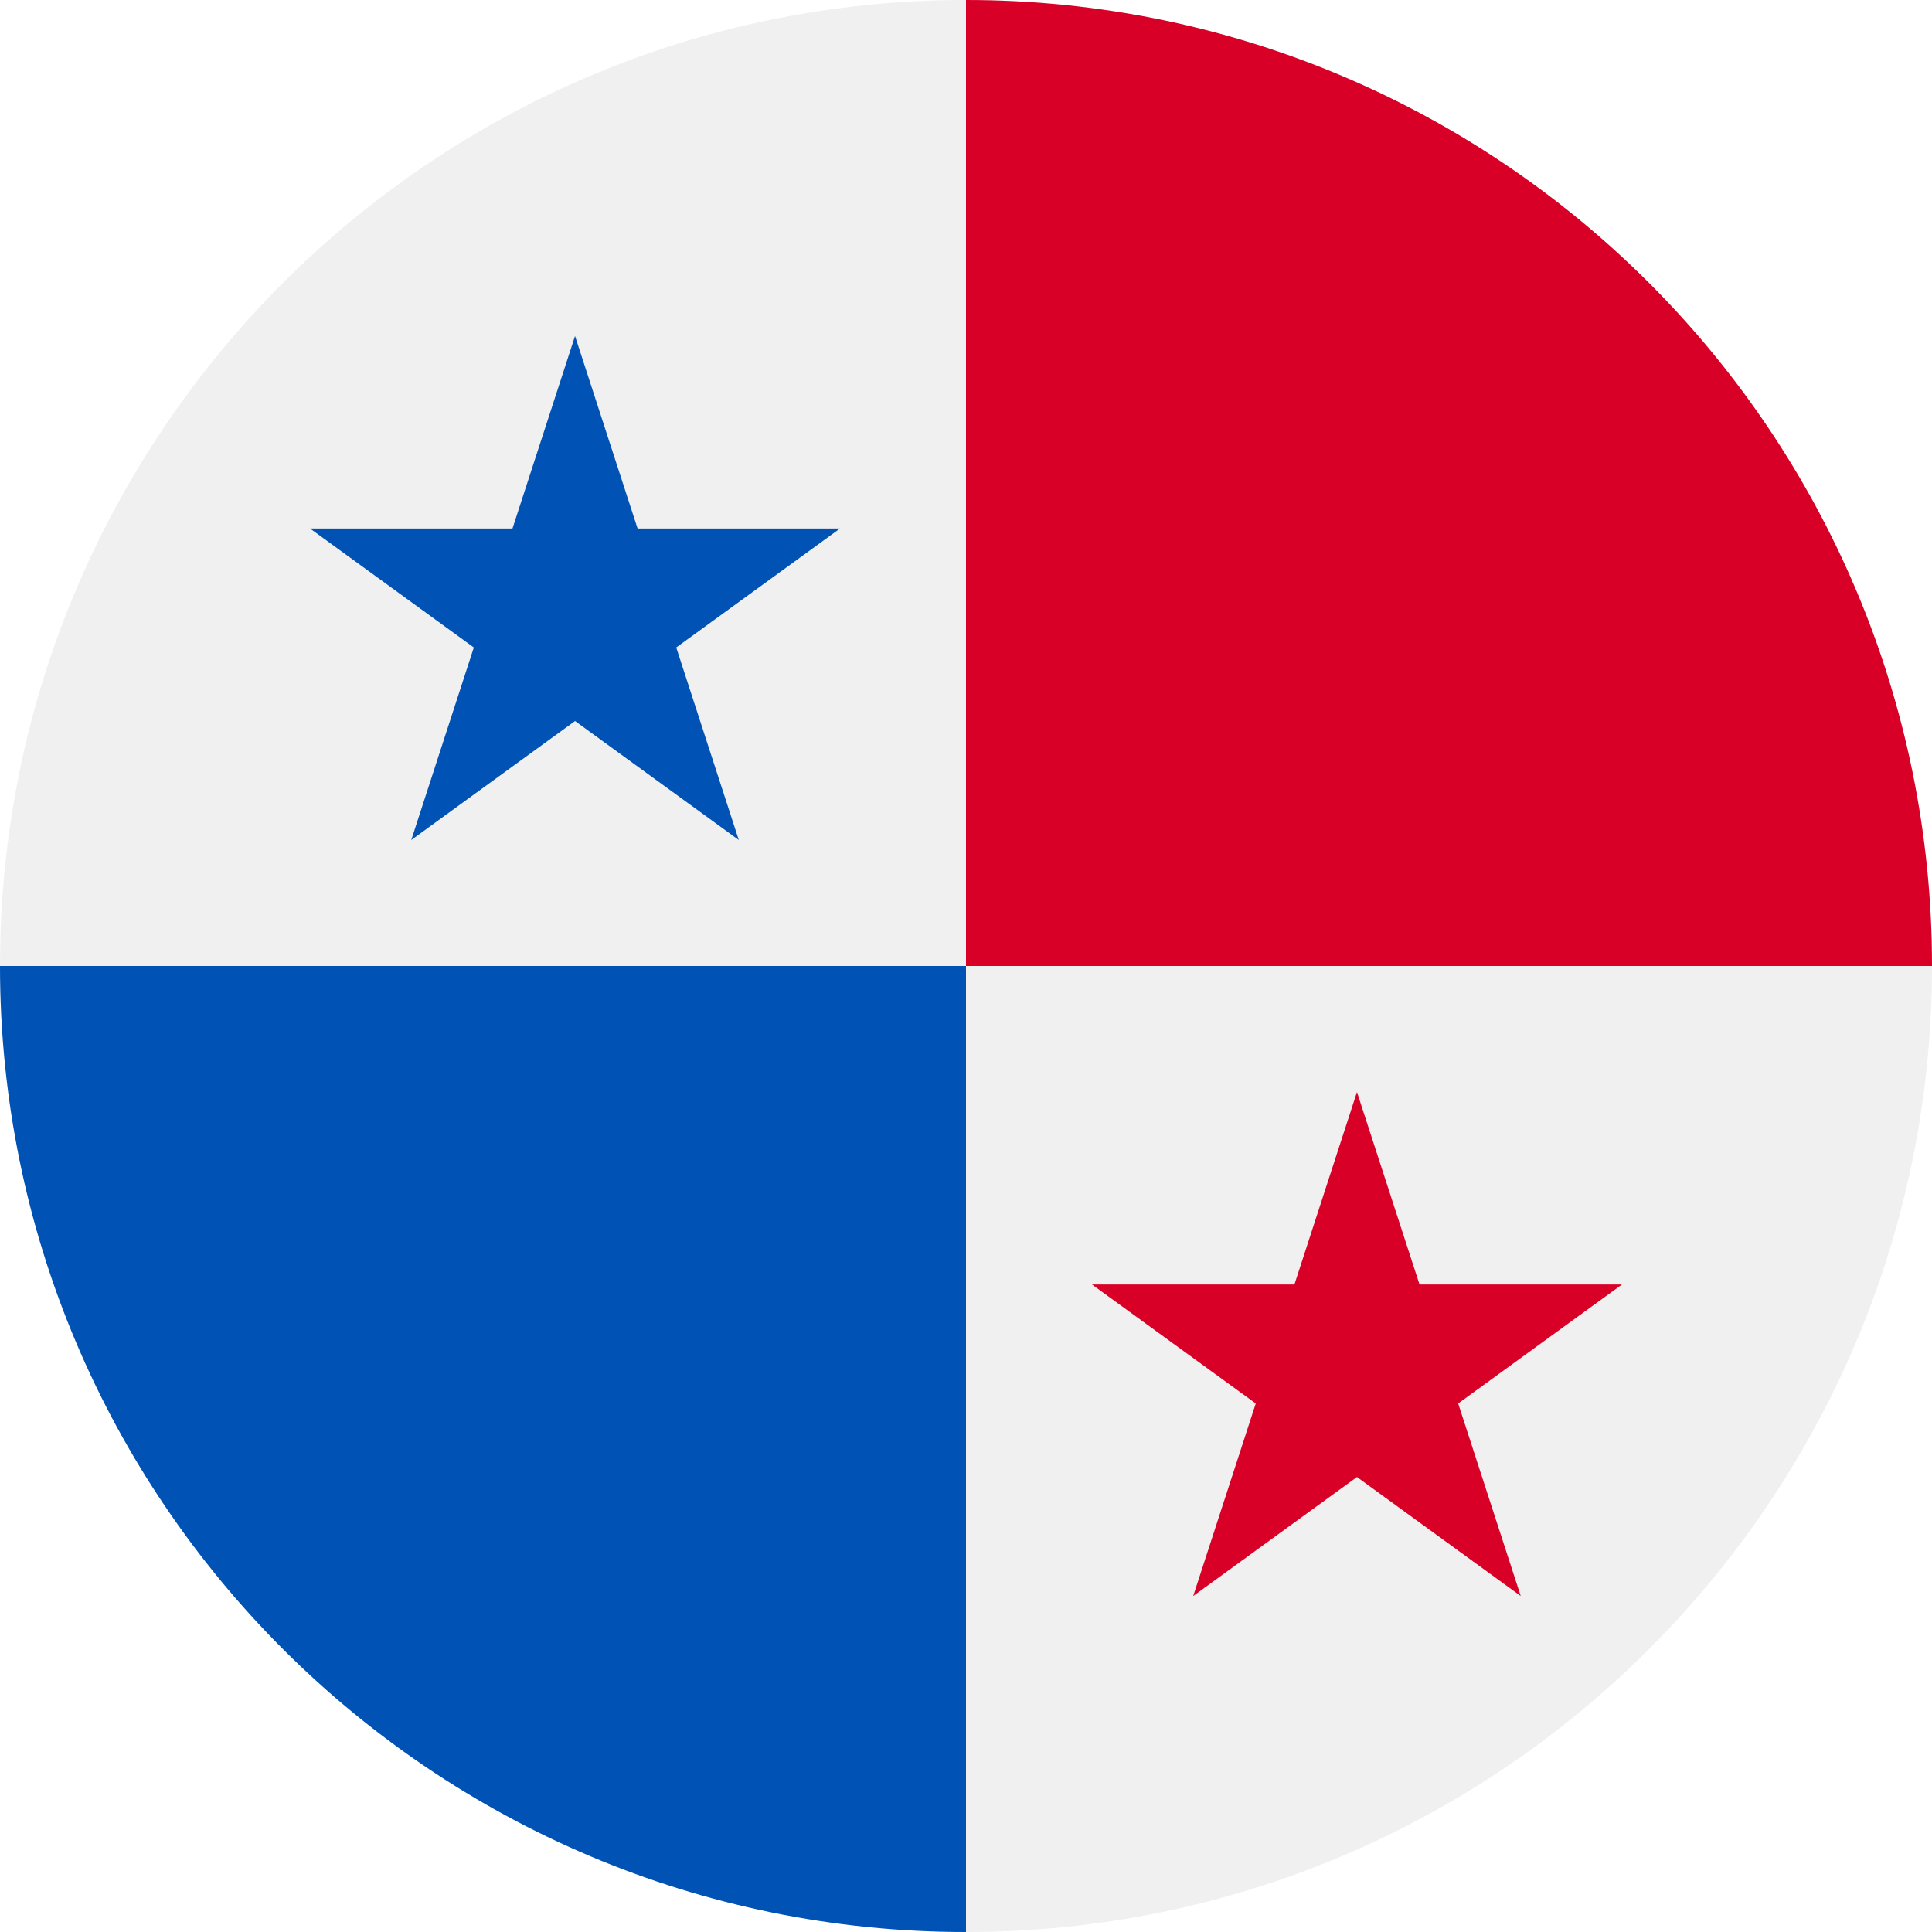
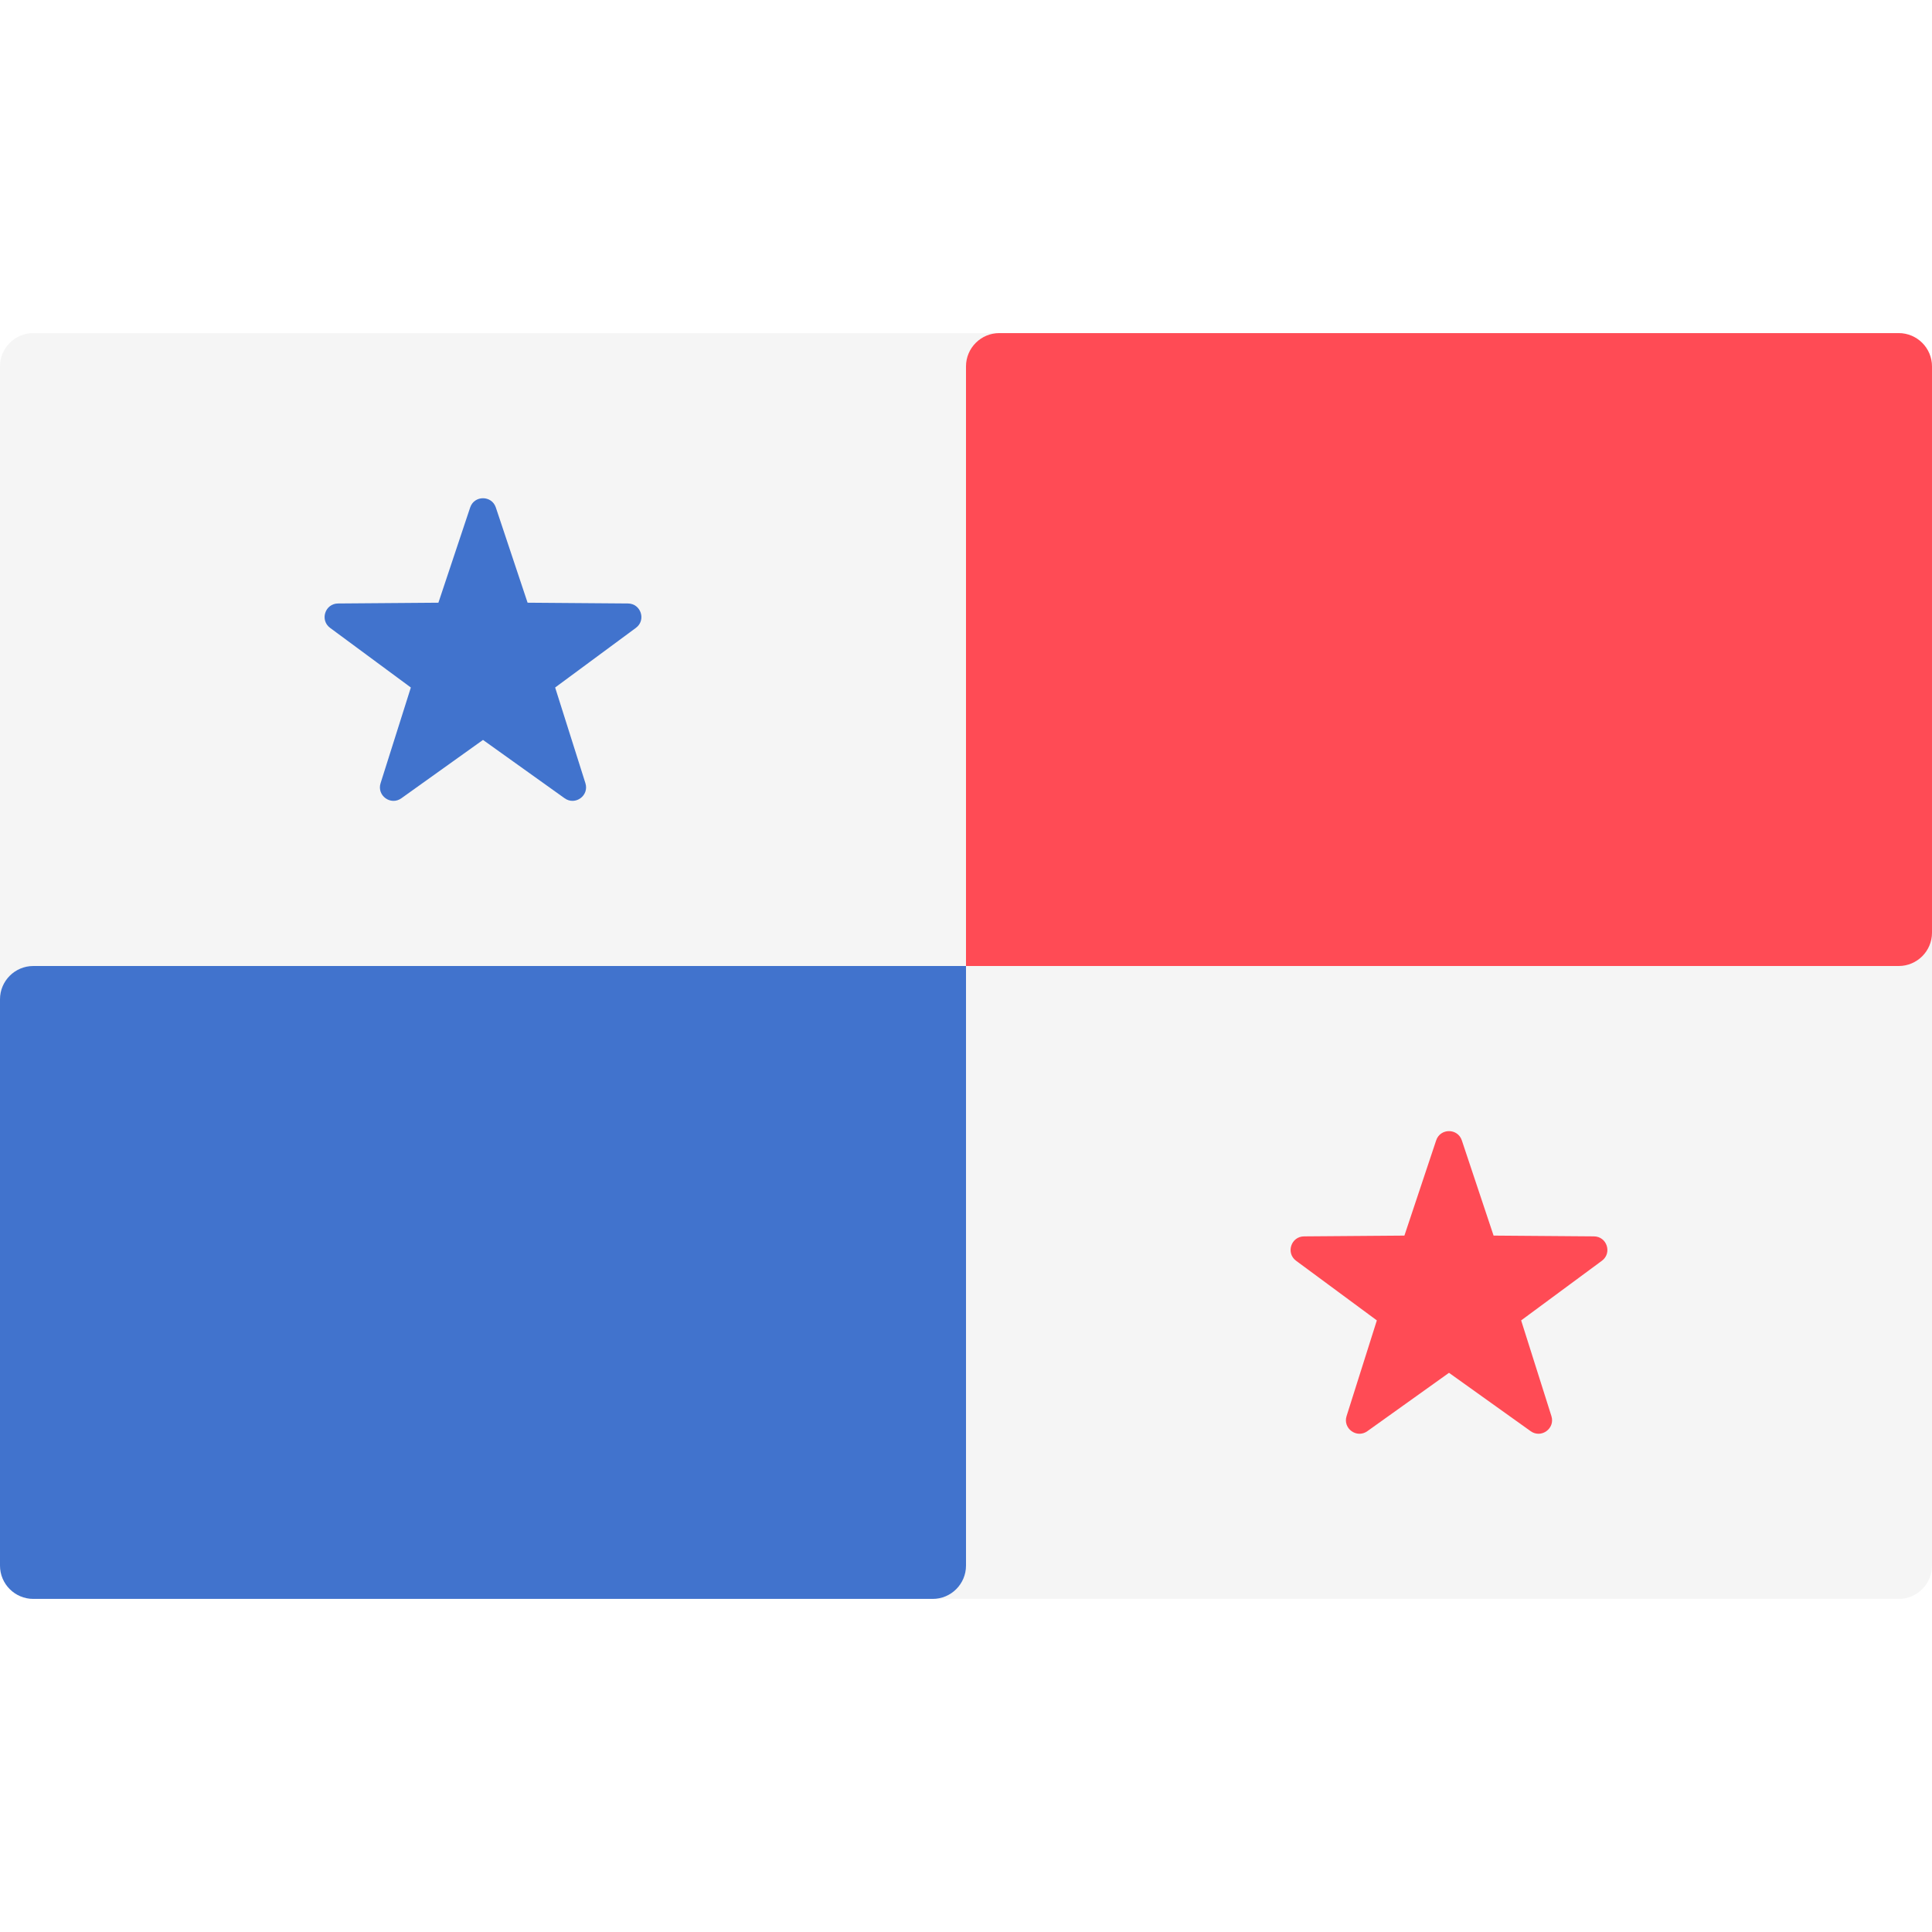
- <svg xmlns="http://www.w3.org/2000/svg" version="1.1" id="Layer_1" x="0px" y="0px" viewBox="0 0 512 512" style="enable-background:new 0 0 512 512;" xml:space="preserve">
-   <circle style="fill:#F0F0F0;" cx="256" cy="256" r="256" />
-   <path style="fill:#0052B4;" d="M0,256c0,141.384,114.616,256,256,256c0-97.355,0-256,0-256S89.043,256,0,256z" />
-   <path style="fill:#D80027;" d="M256,0c141.384,0,256,114.616,256,256c-97.355,0-256,0-256,0S256,89.043,256,0z" />
-   <polygon style="fill:#0052B4;" points="152.389,89.043 168.966,140.061 222.609,140.061 179.211,171.591 195.787,222.609   152.389,191.078 108.991,222.609 125.567,171.591 82.169,140.061 135.812,140.061 " />
-   <polygon style="fill:#D80027;" points="359.611,289.391 376.188,340.409 429.831,340.409 386.432,371.939 403.009,422.957   359.611,391.426 316.213,422.957 332.789,371.939 289.391,340.409 343.034,340.409 " />
+ <svg xmlns="http://www.w3.org/2000/svg" version="1.1" id="Layer_1" x="0px" y="0px" viewBox="0 0 512.001 512.001" style="enable-background:new 0 0 512.001 512.001;" xml:space="preserve">
+   <path style="fill:#F5F5F5;" d="M503.172,423.725H8.828c-4.875,0-8.828-3.953-8.828-8.828V97.104c0-4.875,3.953-8.828,8.828-8.828  h494.345c4.875,0,8.828,3.953,8.828,8.828v317.793C512,419.773,508.047,423.725,503.172,423.725z" />
+   <path style="fill:#FF4B55;" d="M256,256.001h247.172c4.875,0,8.828-3.953,8.828-8.828V97.104c0-4.875-3.953-8.828-8.828-8.828  H264.828c-4.875,0-8.828,3.953-8.828,8.828V256.001z" />
+   <g>
+     <path style="fill:#4173CD;" d="M8.828,423.725h238.345c4.875,0,8.828-3.953,8.828-8.828V256.001H8.828   c-4.875,0-8.828,3.953-8.828,8.828v150.069C0,419.773,3.953,423.725,8.828,423.725z" />
+     <path style="fill:#4173CD;" d="M131.4,134.488l8.416,25.234l26.6,0.206c3.444,0.026,4.872,4.422,2.101,6.467l-21.398,15.801   l8.023,25.362c1.038,3.284-2.7,5.999-5.502,3.997L128,196.088l-21.641,15.468c-2.802,2.003-6.54-0.714-5.502-3.997l8.023-25.362   l-21.398-15.801c-2.771-2.046-1.343-6.441,2.101-6.467l26.6-0.206l8.416-25.234C125.689,131.221,130.311,131.221,131.4,134.488z" />
+   </g>
+   <path style="fill:#FF4B55;" d="M387.4,302.212l8.416,25.234l26.6,0.206c3.444,0.026,4.872,4.422,2.101,6.467l-21.398,15.801  l8.023,25.362c1.038,3.284-2.7,5.999-5.502,3.997L384,363.812l-21.641,15.468c-2.802,2.003-6.54-0.714-5.502-3.997l8.023-25.362  l-21.398-15.801c-2.771-2.046-1.343-6.441,2.101-6.467l26.6-0.206l8.416-25.234C381.689,298.945,386.311,298.945,387.4,302.212z" />
  <g>
</g>
  <g>
</g>
  <g>
</g>
  <g>
</g>
  <g>
</g>
  <g>
</g>
  <g>
</g>
  <g>
</g>
  <g>
</g>
  <g>
</g>
  <g>
</g>
  <g>
</g>
  <g>
</g>
  <g>
</g>
  <g>
</g>
</svg>
